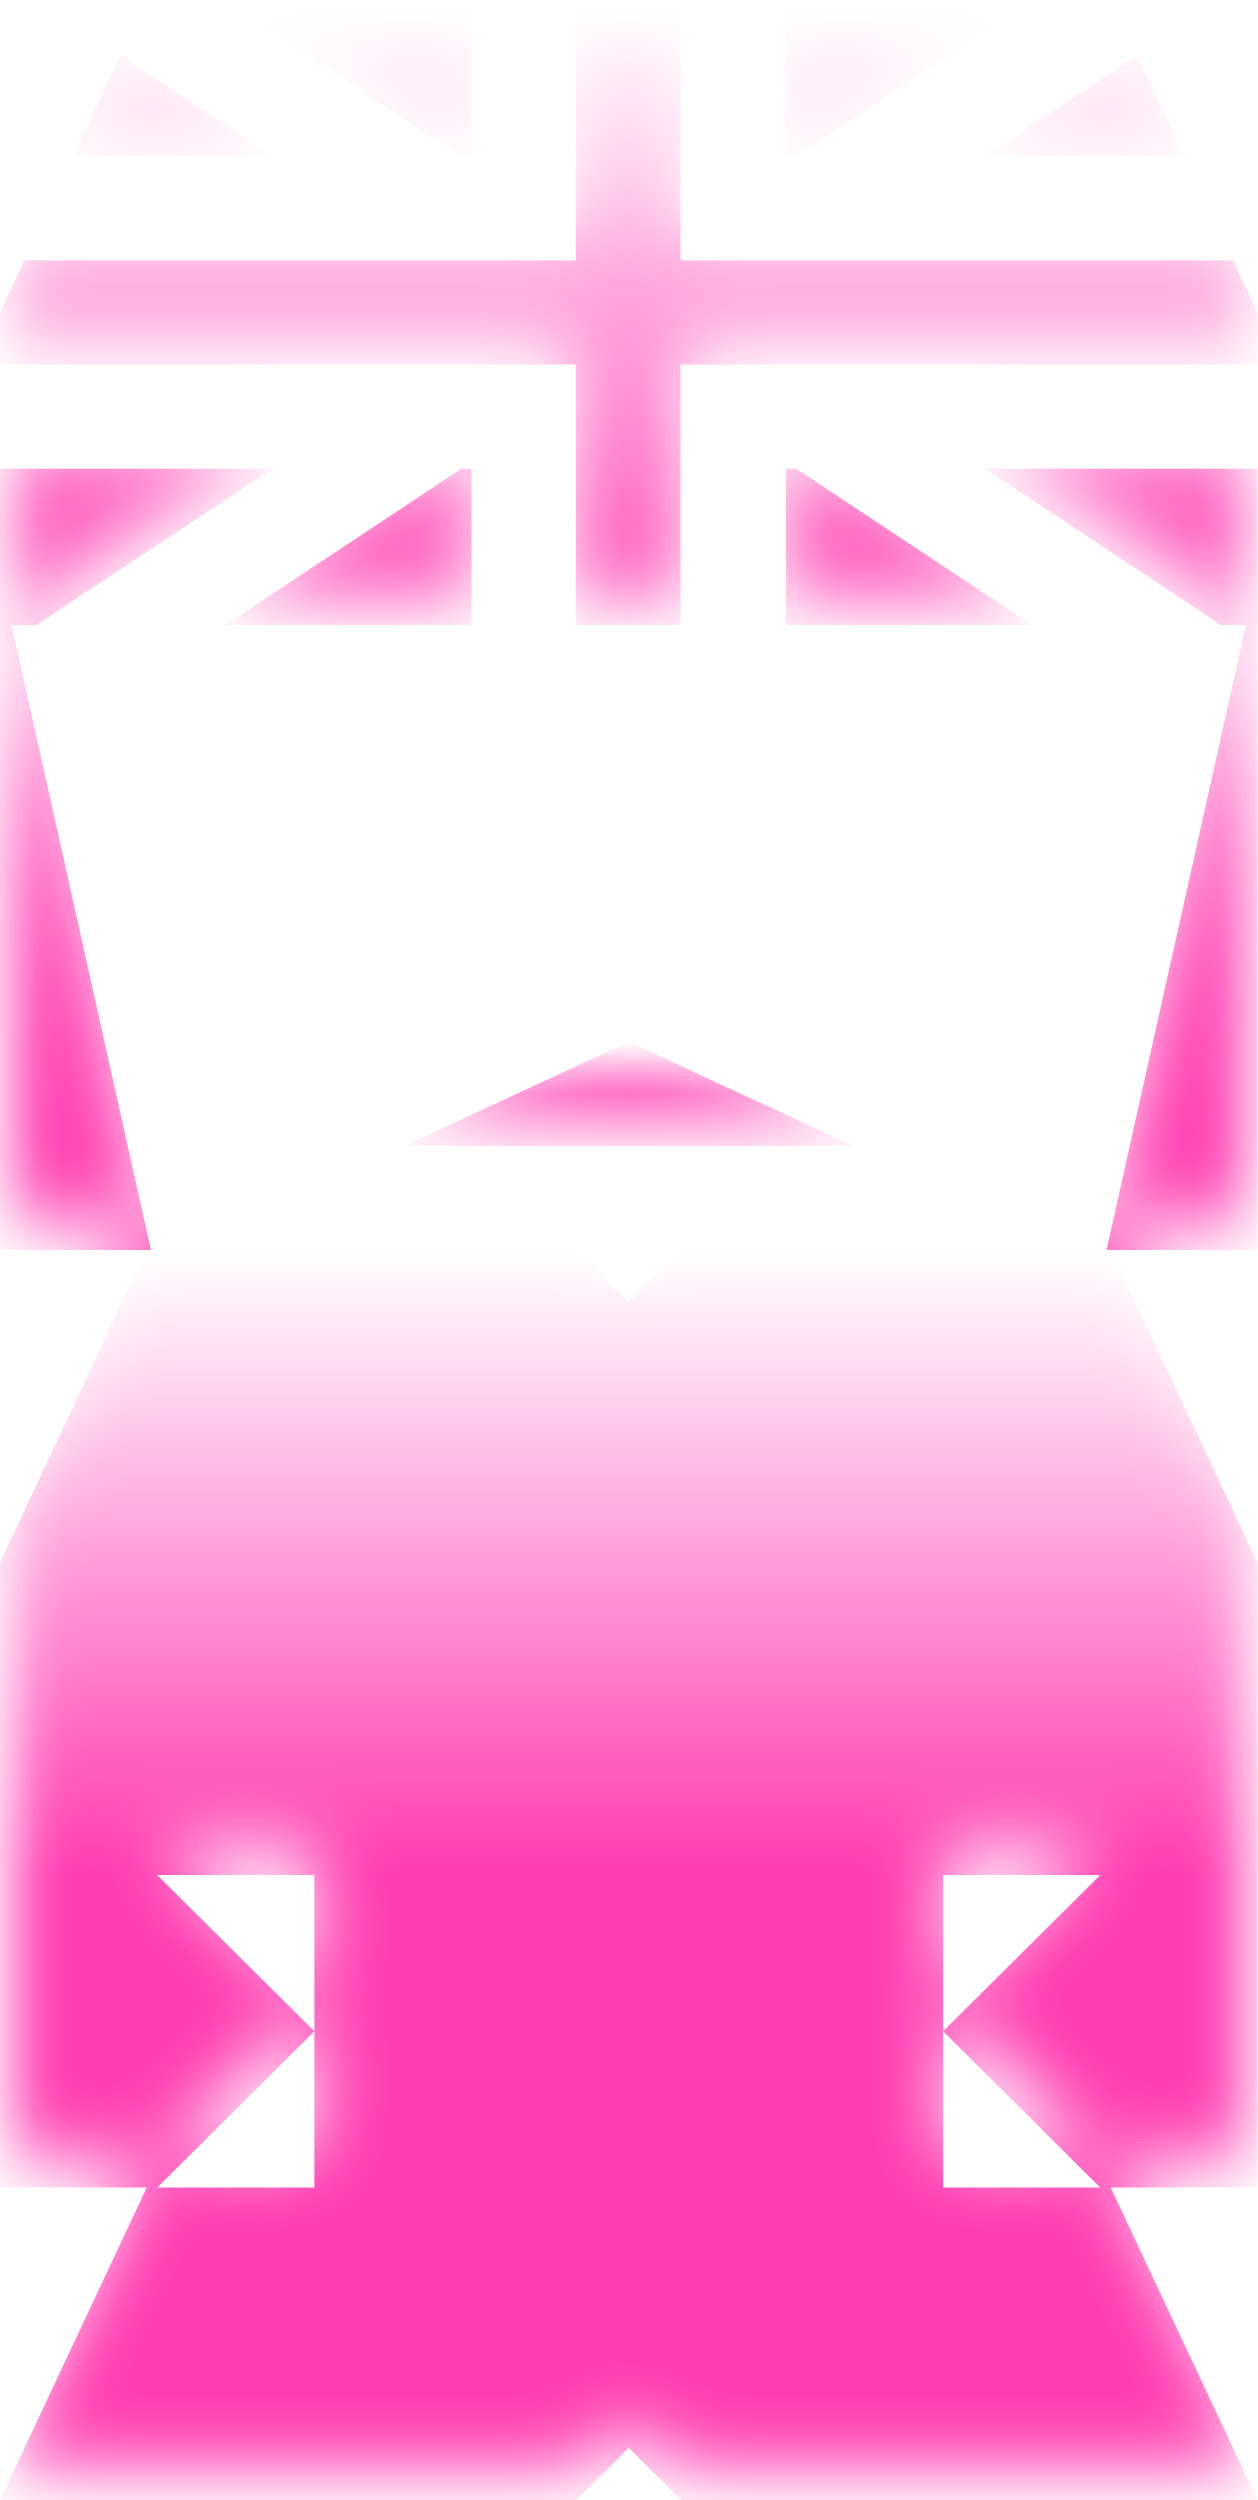
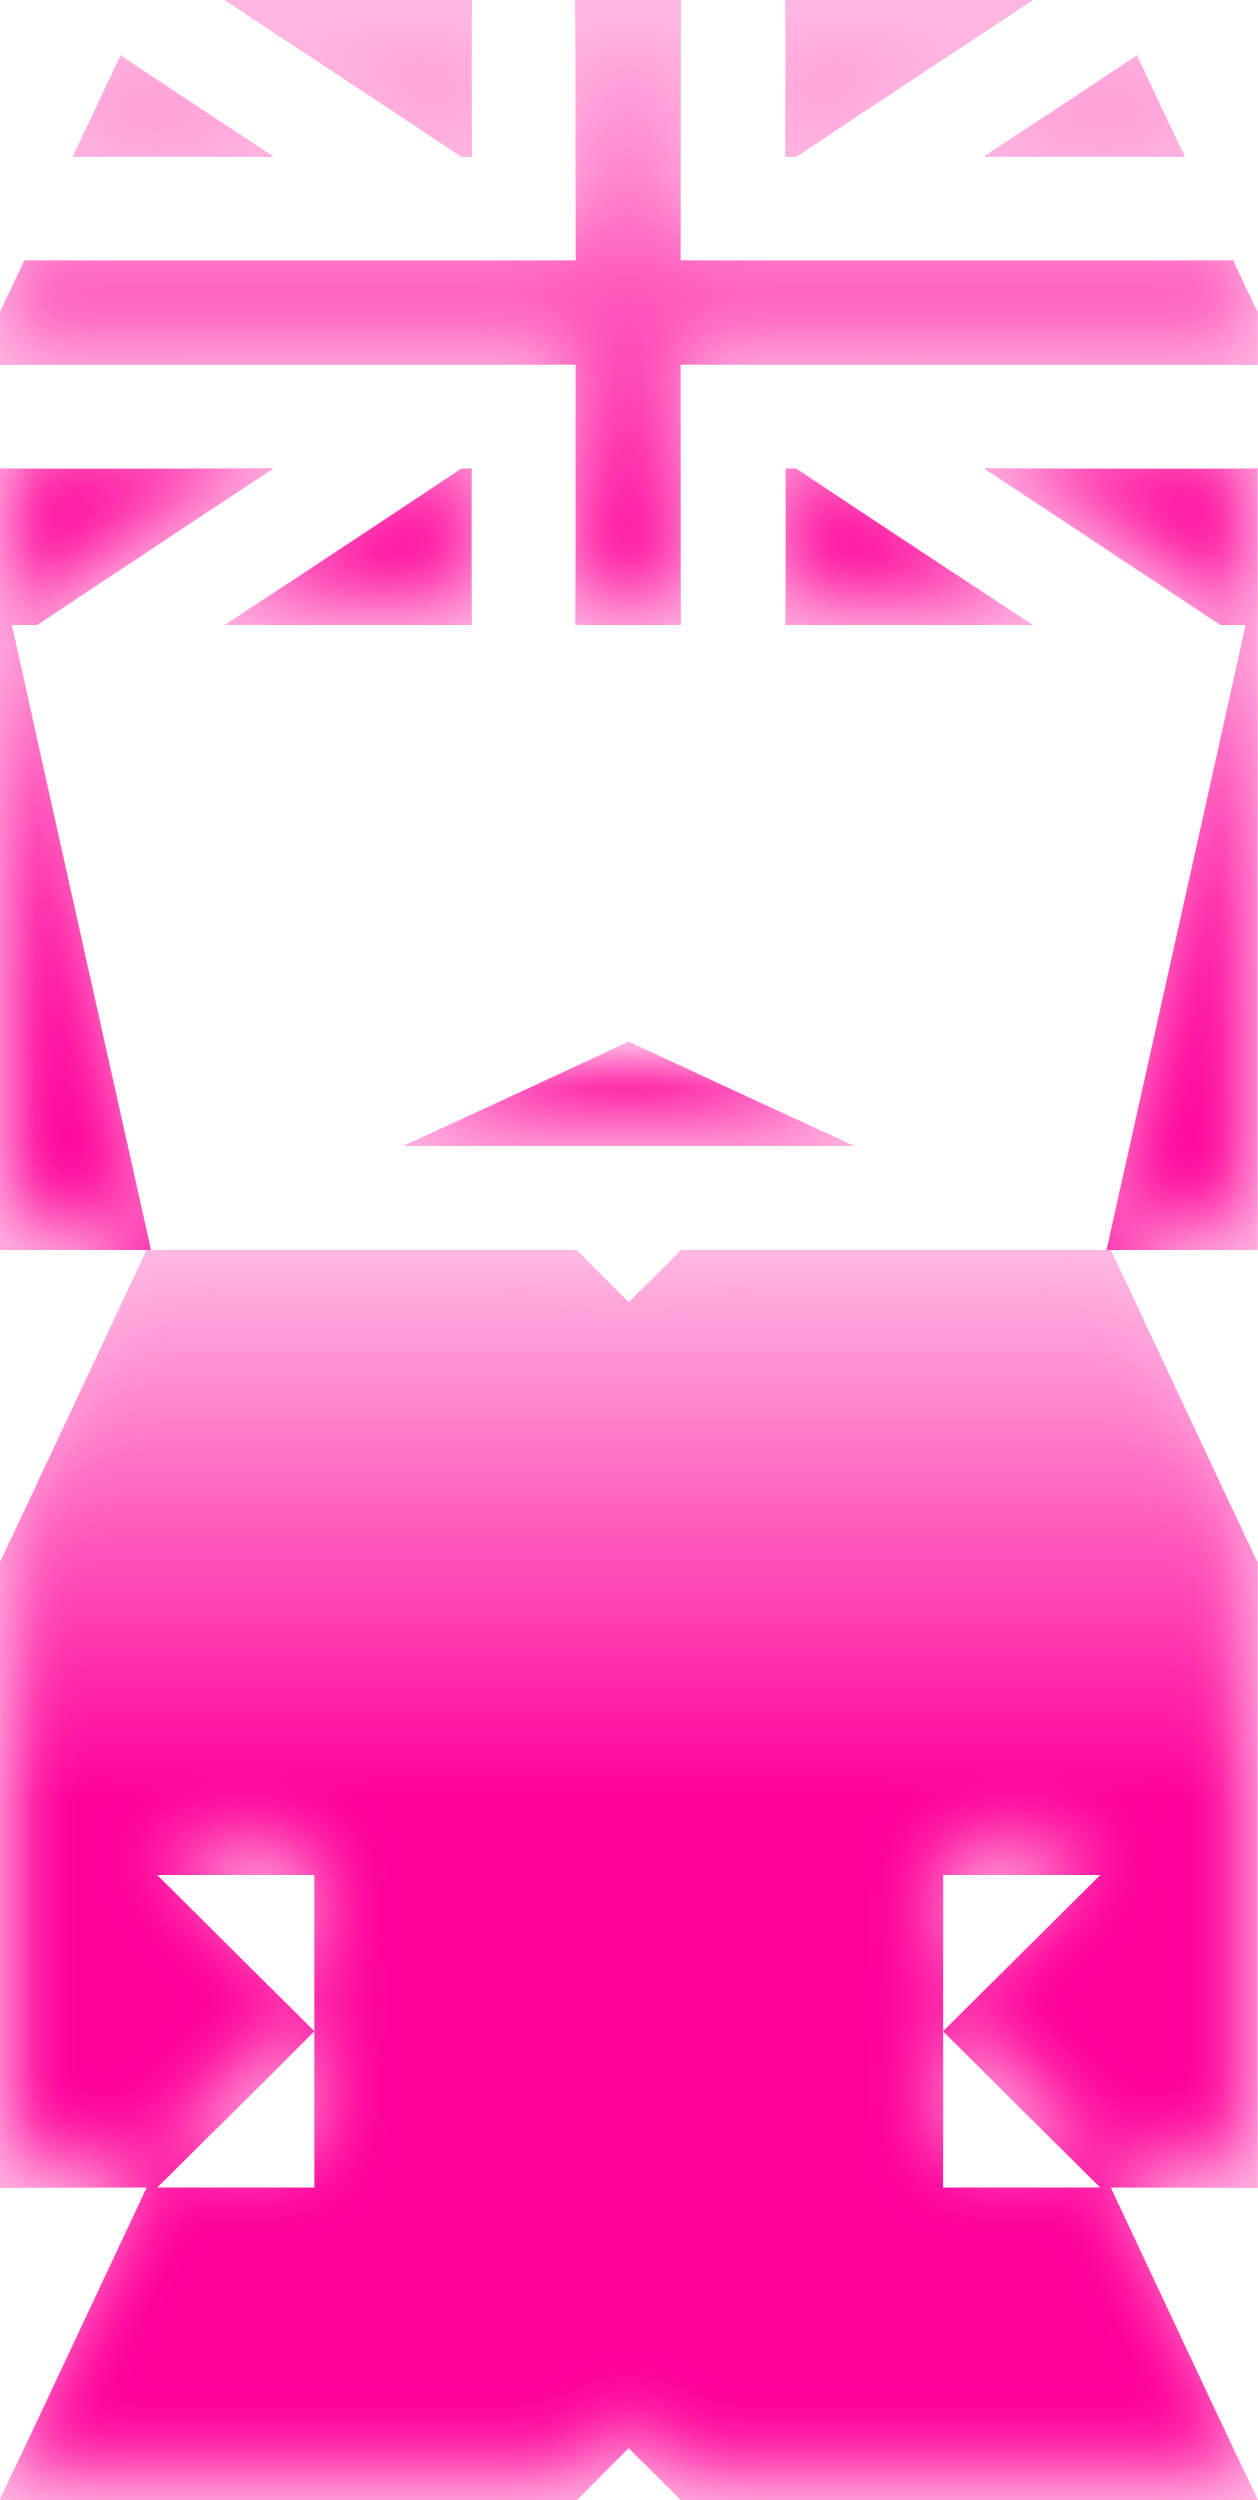
<svg xmlns="http://www.w3.org/2000/svg" width="85" height="169" viewBox="0 0 85 169" fill="none">
  <g filter="url(#filter0_i_6344_910)">
    <path d="M85.002 105.627L75.085 84.502H46.044L42.502 88.023L38.96 84.502H9.919L0.002 105.627V147.877H9.919L0.002 169.002H38.96L42.502 165.481L46.044 169.002H85.002L75.085 147.877H85.002V105.627ZM21.252 147.877H10.627L21.252 137.315L10.627 126.752H21.252V147.877ZM74.377 147.877H63.752V126.752H74.377L63.752 137.315L74.377 147.877Z" fill="url(#paint0_linear_6344_910)" />
    <path d="M57.66 77.46H42.502H27.344L42.502 70.419L57.66 77.46Z" fill="url(#paint1_linear_6344_910)" />
    <path d="M2.476 42.25H0.782L10.203 84.5H0V31.688H18.407L2.476 42.25Z" fill="url(#paint2_linear_6344_910)" />
    <path d="M85 84.5H74.804L84.225 42.25H82.531L66.593 31.688H85V84.5Z" fill="url(#paint3_linear_6344_910)" />
    <path d="M31.875 42.25H15.239L31.183 31.688H31.875V42.25Z" fill="url(#paint4_linear_6344_910)" />
    <path d="M46.007 17.604H83.347L85 21.125V24.646H46.007V42.25H38.924V24.646H0V21.125L1.653 17.604H38.924V0H46.007V17.604Z" fill="url(#paint5_linear_6344_910)" />
    <path d="M69.768 42.25H53.125V31.688H53.824L69.768 42.25Z" fill="url(#paint6_linear_6344_910)" />
    <path d="M18.4 10.562H4.96L8.149 3.762L18.4 10.562Z" fill="url(#paint7_linear_6344_910)" />
    <path d="M31.875 10.562H31.183L15.239 0H31.875V10.562Z" fill="url(#paint8_linear_6344_910)" />
    <path d="M53.824 10.562H53.125V0H69.768L53.824 10.562Z" fill="url(#paint9_linear_6344_910)" />
    <path d="M80.047 10.562H66.6L76.851 3.762L80.047 10.562Z" fill="url(#paint10_linear_6344_910)" />
  </g>
  <defs>
    <filter id="filter0_i_6344_910" x="0" y="-2" width="85.002" height="171.002" filterUnits="userSpaceOnUse" color-interpolation-filters="sRGB">
      <feFlood flood-opacity="0" result="BackgroundImageFix" />
      <feBlend mode="normal" in="SourceGraphic" in2="BackgroundImageFix" result="shape" />
      <feColorMatrix in="SourceAlpha" type="matrix" values="0 0 0 0 0 0 0 0 0 0 0 0 0 0 0 0 0 0 127 0" result="hardAlpha" />
      <feOffset dy="-2" />
      <feGaussianBlur stdDeviation="2.5" />
      <feComposite in2="hardAlpha" operator="arithmetic" k2="-1" k3="1" />
-       <feColorMatrix type="matrix" values="0 0 0 0 1 0 0 0 0 1 0 0 0 0 1 0 0 0 1 0" />
+       <feColorMatrix type="matrix" values="0 0 0 0 1 0 0 0 0 0.718 0 0 0 0 0.886 0 0 0 1 0" />
      <feBlend mode="normal" in2="shape" result="effect1_innerShadow_6344_910" />
    </filter>
    <linearGradient id="paint0_linear_6344_910" x1="42.502" y1="84.502" x2="42.502" y2="169.002" gradientUnits="userSpaceOnUse">
-       <stop stop-color="white" />
-       <stop offset="0.5" stop-color="#FF3BB1" />
-       <stop offset="1" stop-color="#FF3BB1" />
+       <stop stop-color="#FFB7E2" />
+       <stop offset="0.442" stop-color="#FF0099" />
+       <stop offset="1" stop-color="#FF0099" />
    </linearGradient>
    <linearGradient id="paint1_linear_6344_910" x1="42.502" y1="70.419" x2="42.502" y2="77.46" gradientUnits="userSpaceOnUse">
-       <stop stop-color="white" />
-       <stop offset="0.5" stop-color="#FF3BB1" />
-       <stop offset="1" stop-color="#FF3BB1" />
+       <stop stop-color="#FFB7E2" />
+       <stop offset="0.442" stop-color="#FF0099" />
+       <stop offset="1" stop-color="#FF0099" />
    </linearGradient>
    <linearGradient id="paint2_linear_6344_910" x1="42.5" y1="0" x2="42.5" y2="84.5" gradientUnits="userSpaceOnUse">
-       <stop stop-color="white" />
-       <stop offset="0.5" stop-color="#FF3BB1" />
-       <stop offset="1" stop-color="#FF3BB1" />
+       <stop stop-color="#FFB7E2" />
+       <stop offset="0.442" stop-color="#FF0099" />
+       <stop offset="1" stop-color="#FF0099" />
    </linearGradient>
    <linearGradient id="paint3_linear_6344_910" x1="42.5" y1="0" x2="42.5" y2="84.5" gradientUnits="userSpaceOnUse">
-       <stop stop-color="white" />
-       <stop offset="0.5" stop-color="#FF3BB1" />
-       <stop offset="1" stop-color="#FF3BB1" />
+       <stop stop-color="#FFB7E2" />
+       <stop offset="0.442" stop-color="#FF0099" />
+       <stop offset="1" stop-color="#FF0099" />
    </linearGradient>
    <linearGradient id="paint4_linear_6344_910" x1="42.5" y1="0" x2="42.5" y2="84.5" gradientUnits="userSpaceOnUse">
-       <stop stop-color="white" />
-       <stop offset="0.5" stop-color="#FF3BB1" />
-       <stop offset="1" stop-color="#FF3BB1" />
+       <stop stop-color="#FFB7E2" />
+       <stop offset="0.442" stop-color="#FF0099" />
+       <stop offset="1" stop-color="#FF0099" />
    </linearGradient>
    <linearGradient id="paint5_linear_6344_910" x1="42.5" y1="0" x2="42.5" y2="84.5" gradientUnits="userSpaceOnUse">
-       <stop stop-color="white" />
-       <stop offset="0.5" stop-color="#FF3BB1" />
-       <stop offset="1" stop-color="#FF3BB1" />
+       <stop stop-color="#FFB7E2" />
+       <stop offset="0.442" stop-color="#FF0099" />
+       <stop offset="1" stop-color="#FF0099" />
    </linearGradient>
    <linearGradient id="paint6_linear_6344_910" x1="42.5" y1="0" x2="42.5" y2="84.5" gradientUnits="userSpaceOnUse">
-       <stop stop-color="white" />
-       <stop offset="0.5" stop-color="#FF3BB1" />
-       <stop offset="1" stop-color="#FF3BB1" />
+       <stop stop-color="#FFB7E2" />
+       <stop offset="0.442" stop-color="#FF0099" />
+       <stop offset="1" stop-color="#FF0099" />
    </linearGradient>
    <linearGradient id="paint7_linear_6344_910" x1="42.5" y1="0" x2="42.5" y2="84.5" gradientUnits="userSpaceOnUse">
-       <stop stop-color="white" />
-       <stop offset="0.5" stop-color="#FF3BB1" />
-       <stop offset="1" stop-color="#FF3BB1" />
+       <stop stop-color="#FFB7E2" />
+       <stop offset="0.442" stop-color="#FF0099" />
+       <stop offset="1" stop-color="#FF0099" />
    </linearGradient>
    <linearGradient id="paint8_linear_6344_910" x1="42.5" y1="0" x2="42.5" y2="84.5" gradientUnits="userSpaceOnUse">
-       <stop stop-color="white" />
-       <stop offset="0.5" stop-color="#FF3BB1" />
-       <stop offset="1" stop-color="#FF3BB1" />
+       <stop stop-color="#FFB7E2" />
+       <stop offset="0.442" stop-color="#FF0099" />
+       <stop offset="1" stop-color="#FF0099" />
    </linearGradient>
    <linearGradient id="paint9_linear_6344_910" x1="42.5" y1="0" x2="42.5" y2="84.5" gradientUnits="userSpaceOnUse">
-       <stop stop-color="white" />
-       <stop offset="0.5" stop-color="#FF3BB1" />
-       <stop offset="1" stop-color="#FF3BB1" />
+       <stop stop-color="#FFB7E2" />
+       <stop offset="0.442" stop-color="#FF0099" />
+       <stop offset="1" stop-color="#FF0099" />
    </linearGradient>
    <linearGradient id="paint10_linear_6344_910" x1="42.5" y1="0" x2="42.5" y2="84.5" gradientUnits="userSpaceOnUse">
-       <stop stop-color="white" />
-       <stop offset="0.5" stop-color="#FF3BB1" />
-       <stop offset="1" stop-color="#FF3BB1" />
+       <stop stop-color="#FFB7E2" />
+       <stop offset="0.442" stop-color="#FF0099" />
+       <stop offset="1" stop-color="#FF0099" />
    </linearGradient>
  </defs>
</svg>
